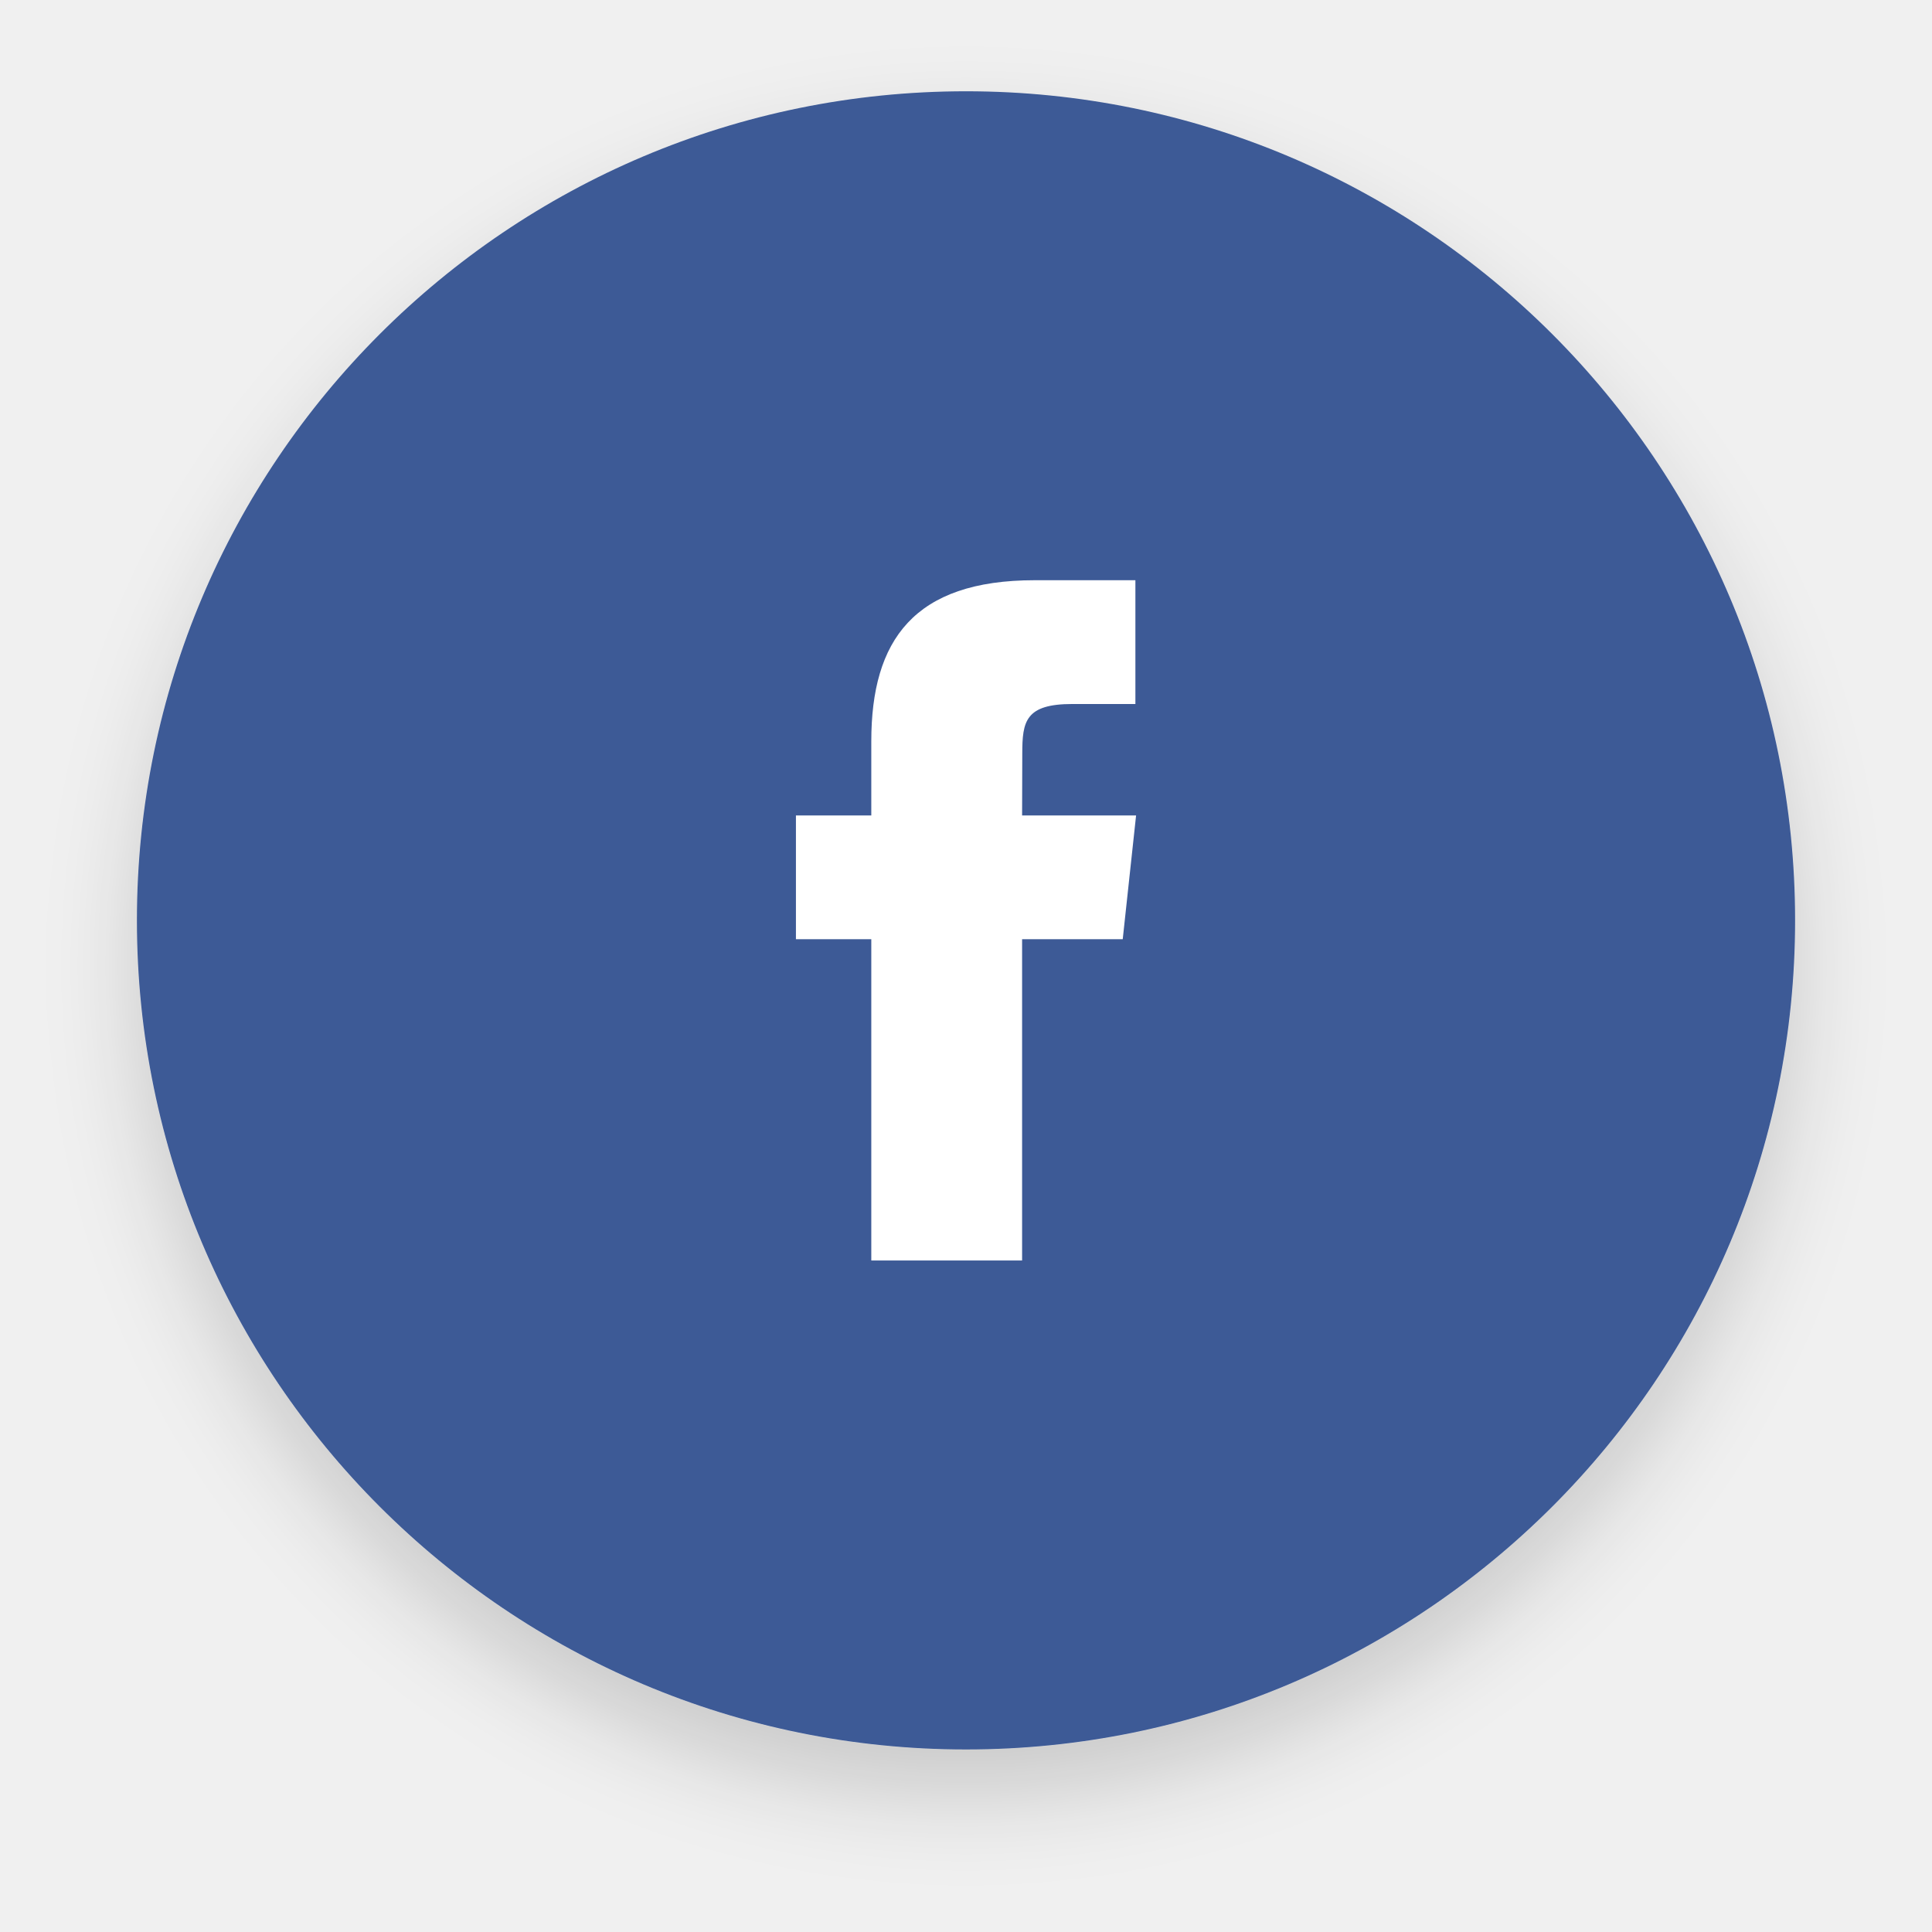
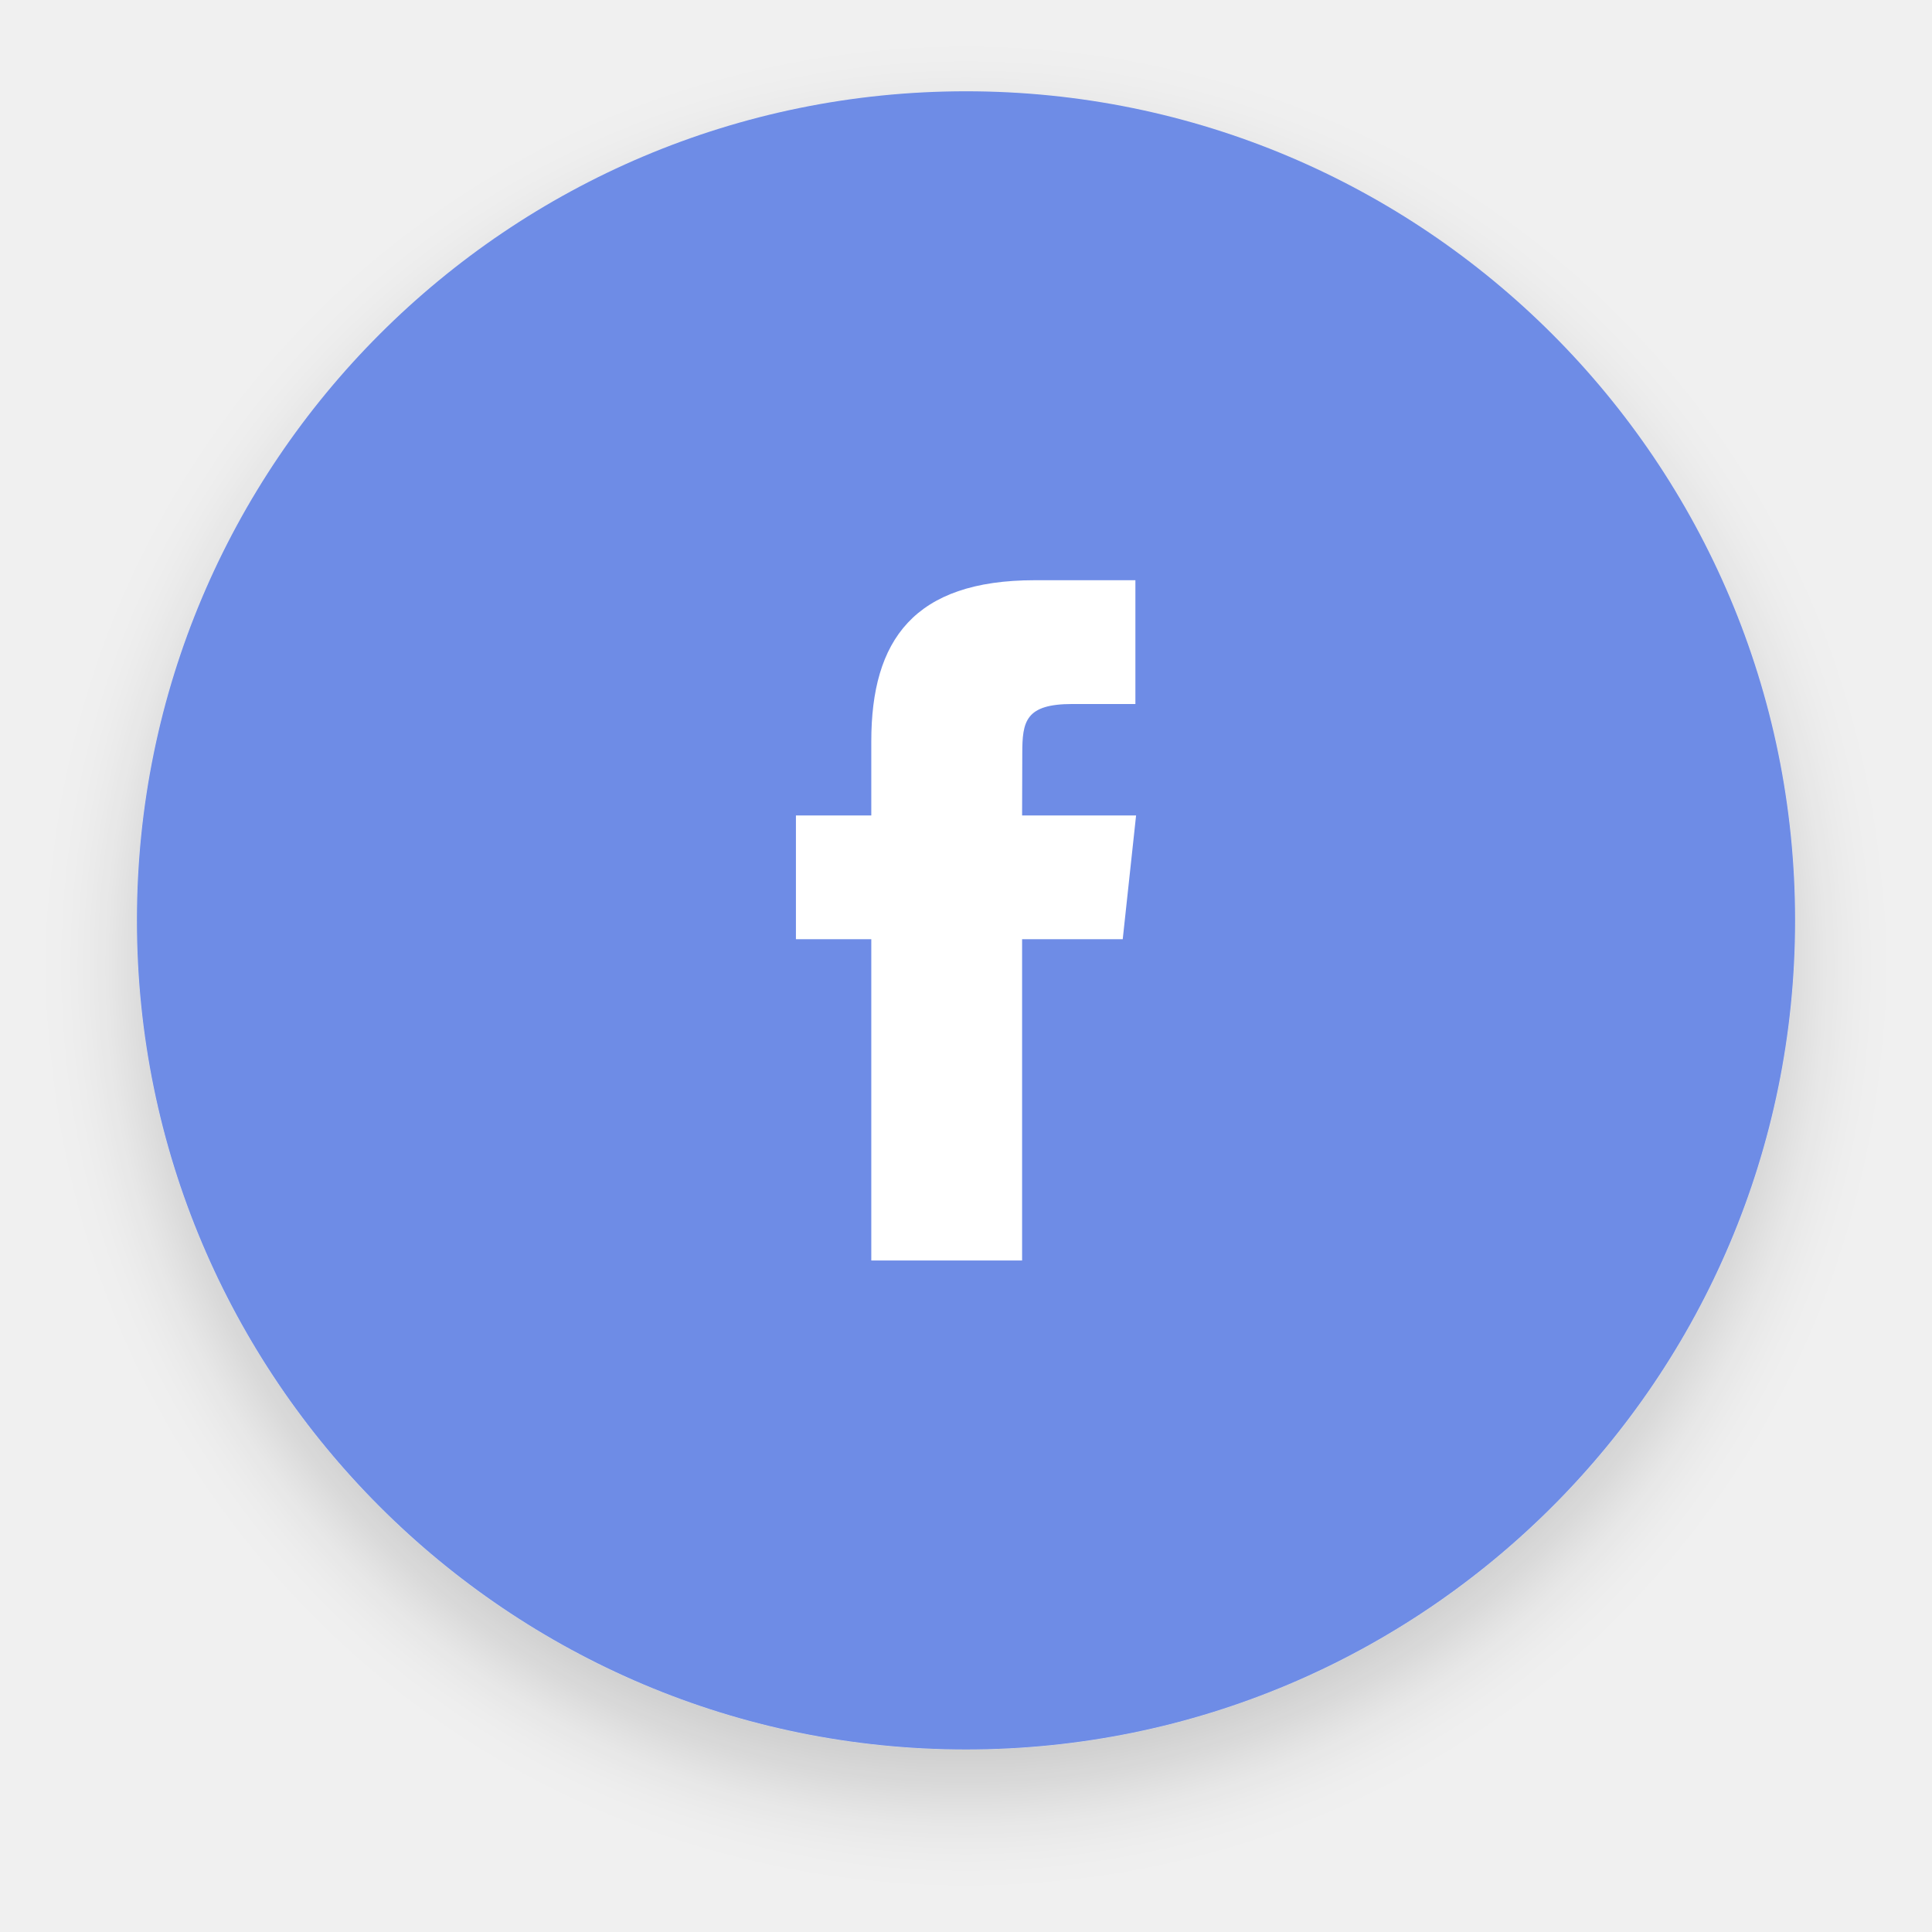
<svg xmlns="http://www.w3.org/2000/svg" width="127.001" height="127.001" viewBox="0 0 127.001 127.001">
  <defs>
    <filter id="a" x="0" y="0" width="127.001" height="127.001" filterUnits="userSpaceOnUse">
      <feOffset dy="3" input="SourceAlpha" />
      <feGaussianBlur stdDeviation="3" result="b" />
      <feFlood flood-opacity="0.161" />
      <feComposite operator="in" in2="b" />
      <feComposite in="SourceGraphic" />
    </filter>
  </defs>
  <g transform="translate(9 6)">
    <g transform="matrix(1, 0, 0, 1, -9, -6)" filter="url(#a)">
-       <circle cx="54.501" cy="54.501" r="54.501" transform="translate(9 6)" fill="#3d5a96" />
+       <circle cx="54.501" cy="54.501" r="54.501" transform="translate(9 6)" fill="#6e8ce6" />
    </g>
    <path d="M14.867,44.719H4.954V23.6H0V15.465H4.954V10.583C4.954,3.949,7.751,0,15.7,0h6.615V8.137H18.179c-3.094,0-3.3,1.136-3.3,3.258l-.012,4.069h7.493L21.482,23.6H14.867V44.719Z" transform="translate(43.321 32.141)" fill="#fff" />
  </g>
</svg>
